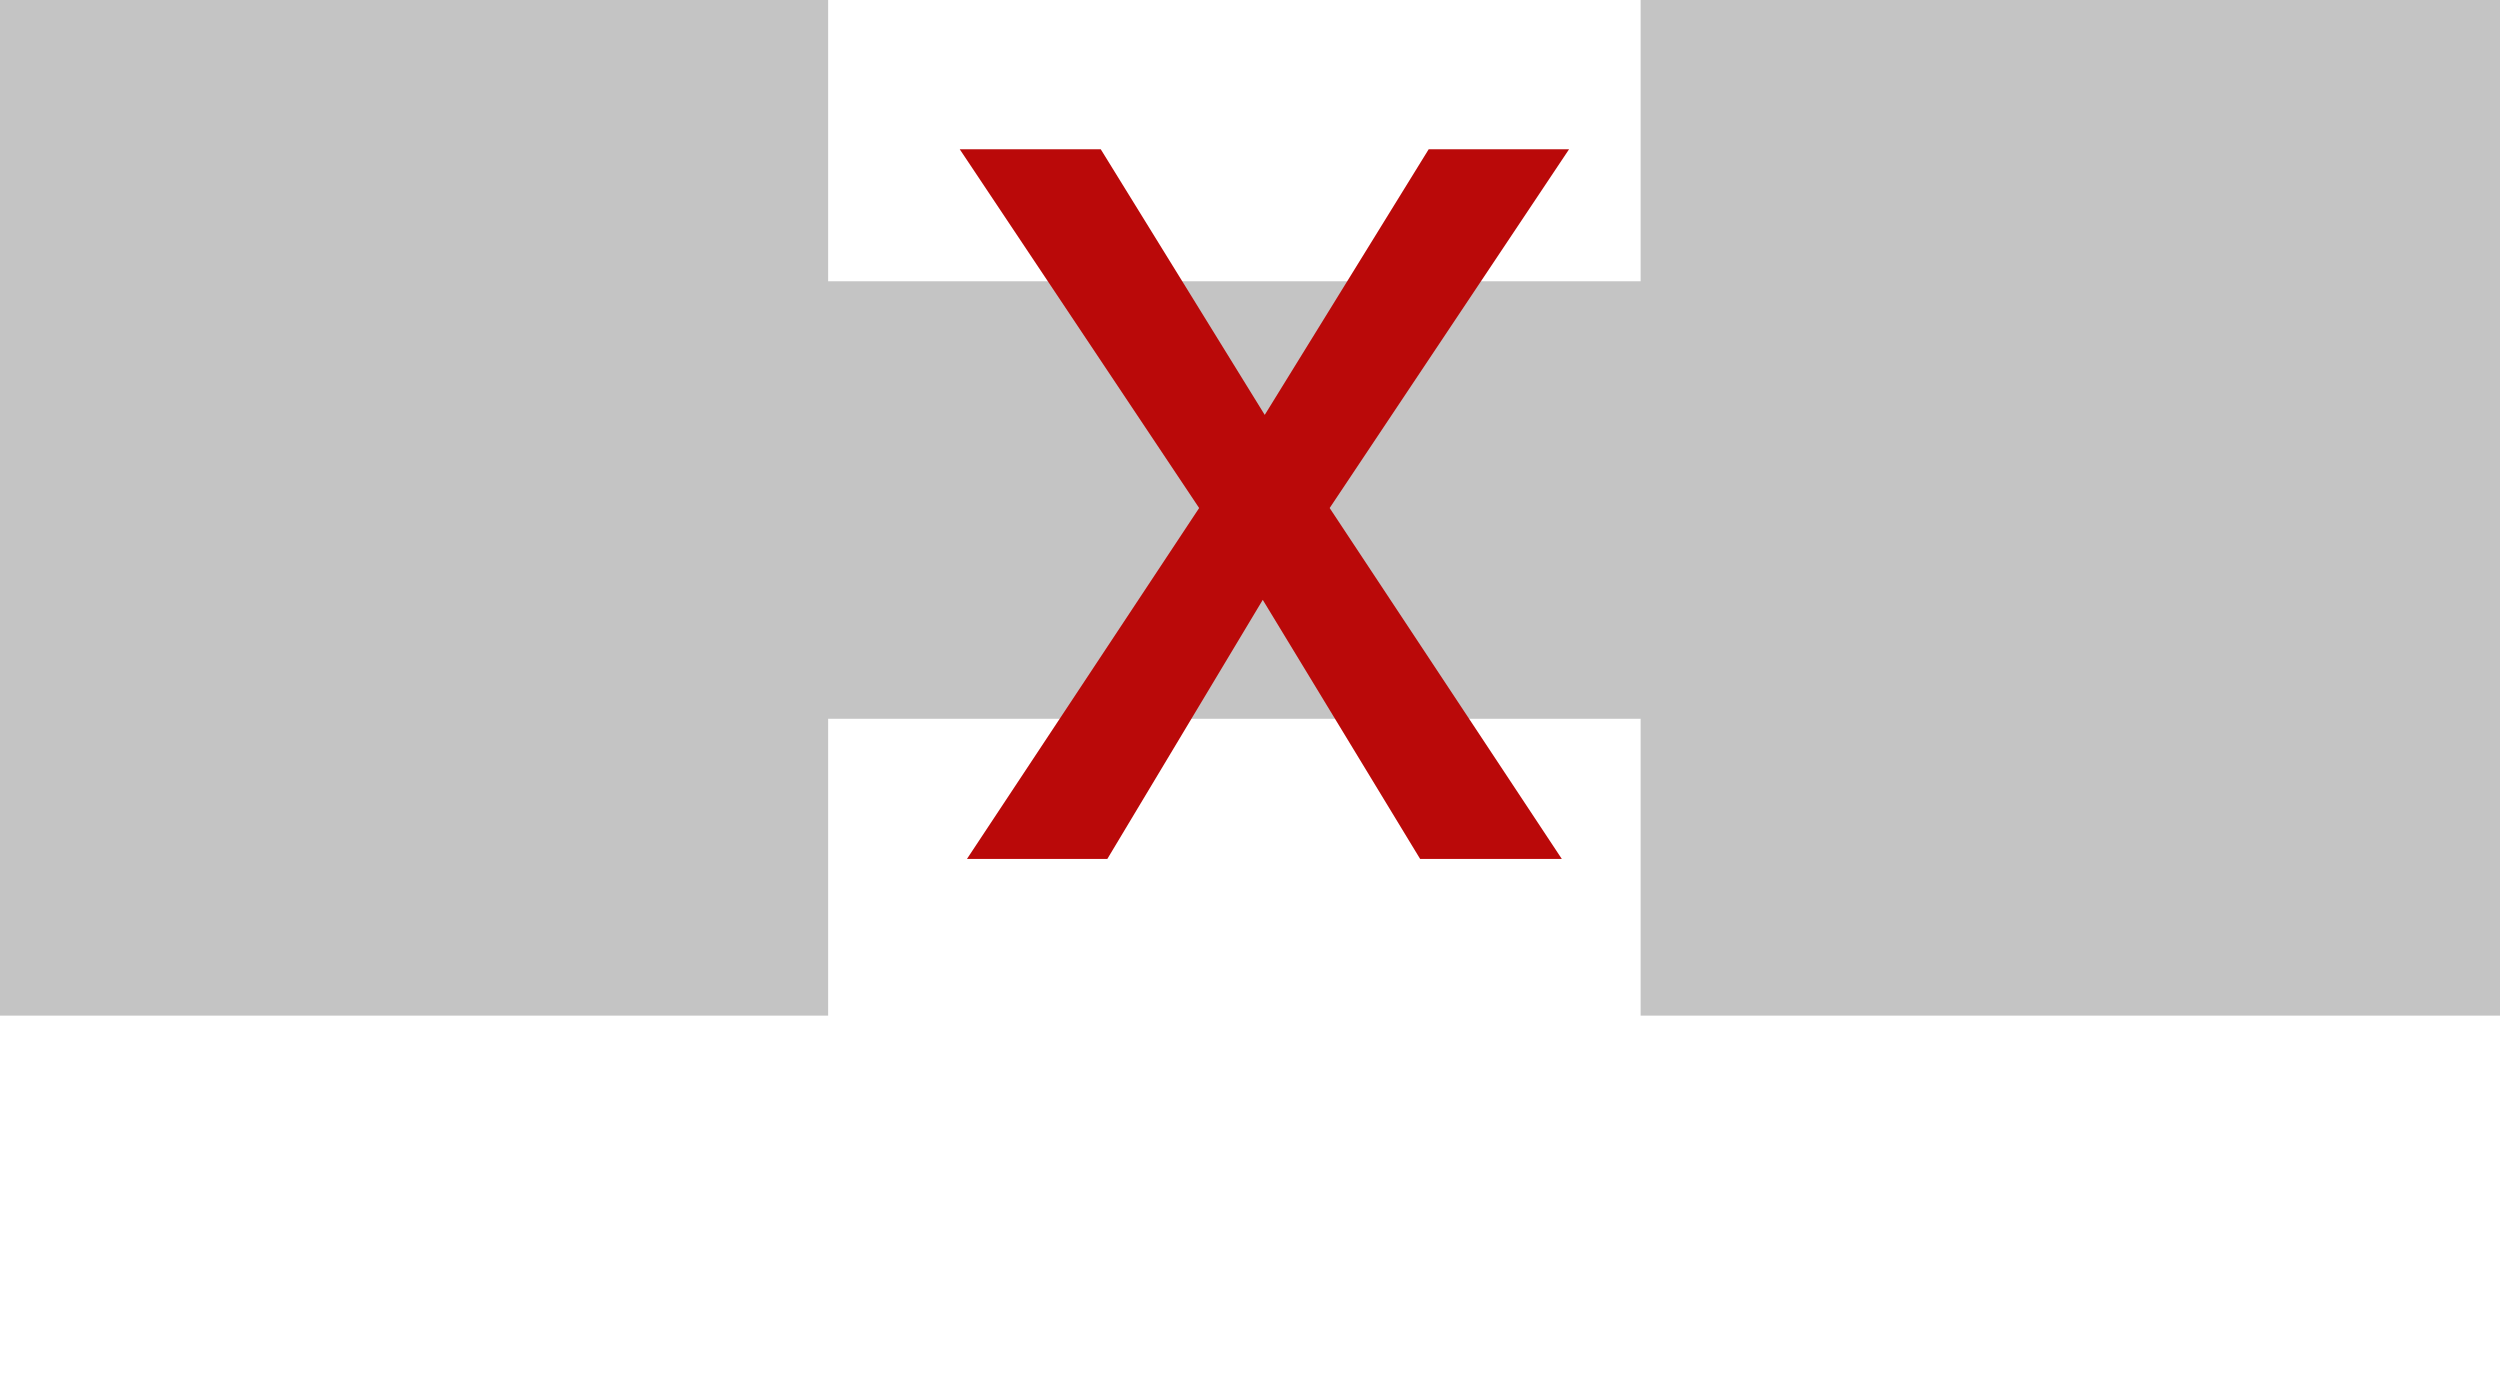
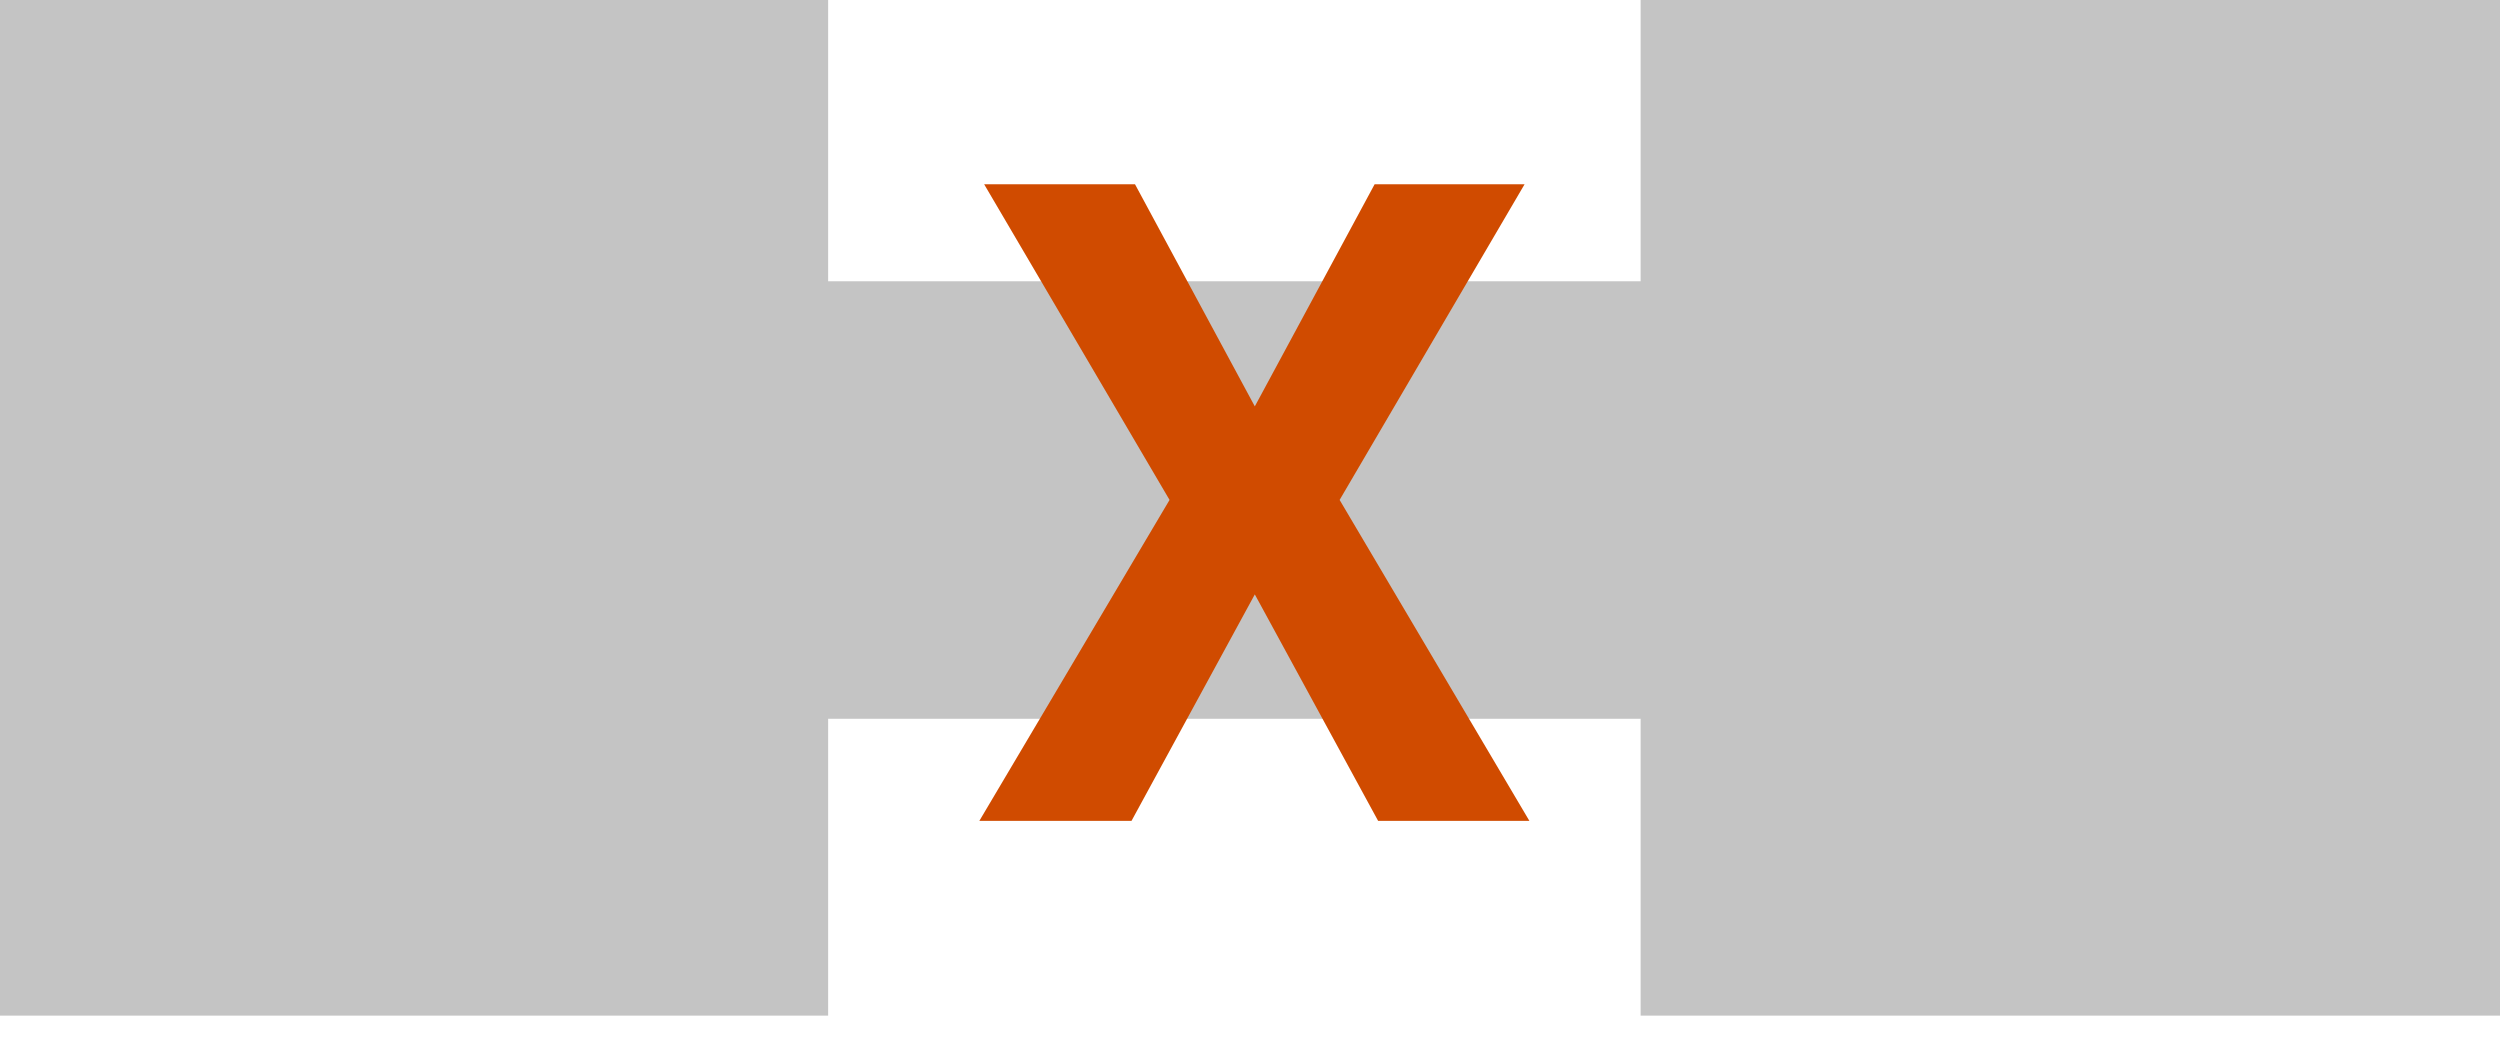
- <svg xmlns="http://www.w3.org/2000/svg" width="67" height="37" viewBox="0 0 67 37" fill="none">
+ <svg xmlns="http://www.w3.org/2000/svg" width="67" height="28" viewBox="0 0 67 28" fill="none">
  <path fill-rule="evenodd" clip-rule="evenodd" d="M22.194 0V7.538H43.969V0H67V27.219H43.969V19.263H22.194V27.219H0V0H22.194Z" fill="#C4C4C4" />
-   <path d="M33.842 16.076L38.06 23.02H41.857L35.635 13.615L42.051 4H38.289L33.895 11.119L29.5 4H25.721L32.137 13.615L25.914 23.02H29.676L33.842 16.076Z" fill="#BA0909" />
+   <path d="M30.418 4.938L33.629 10.891L36.84 4.938H40.859L35.902 13.398L40.988 22H36.934L33.629 15.93L30.324 22H26.246L31.344 13.398L26.375 4.938H30.418Z" fill="#D04B00" />
</svg>
